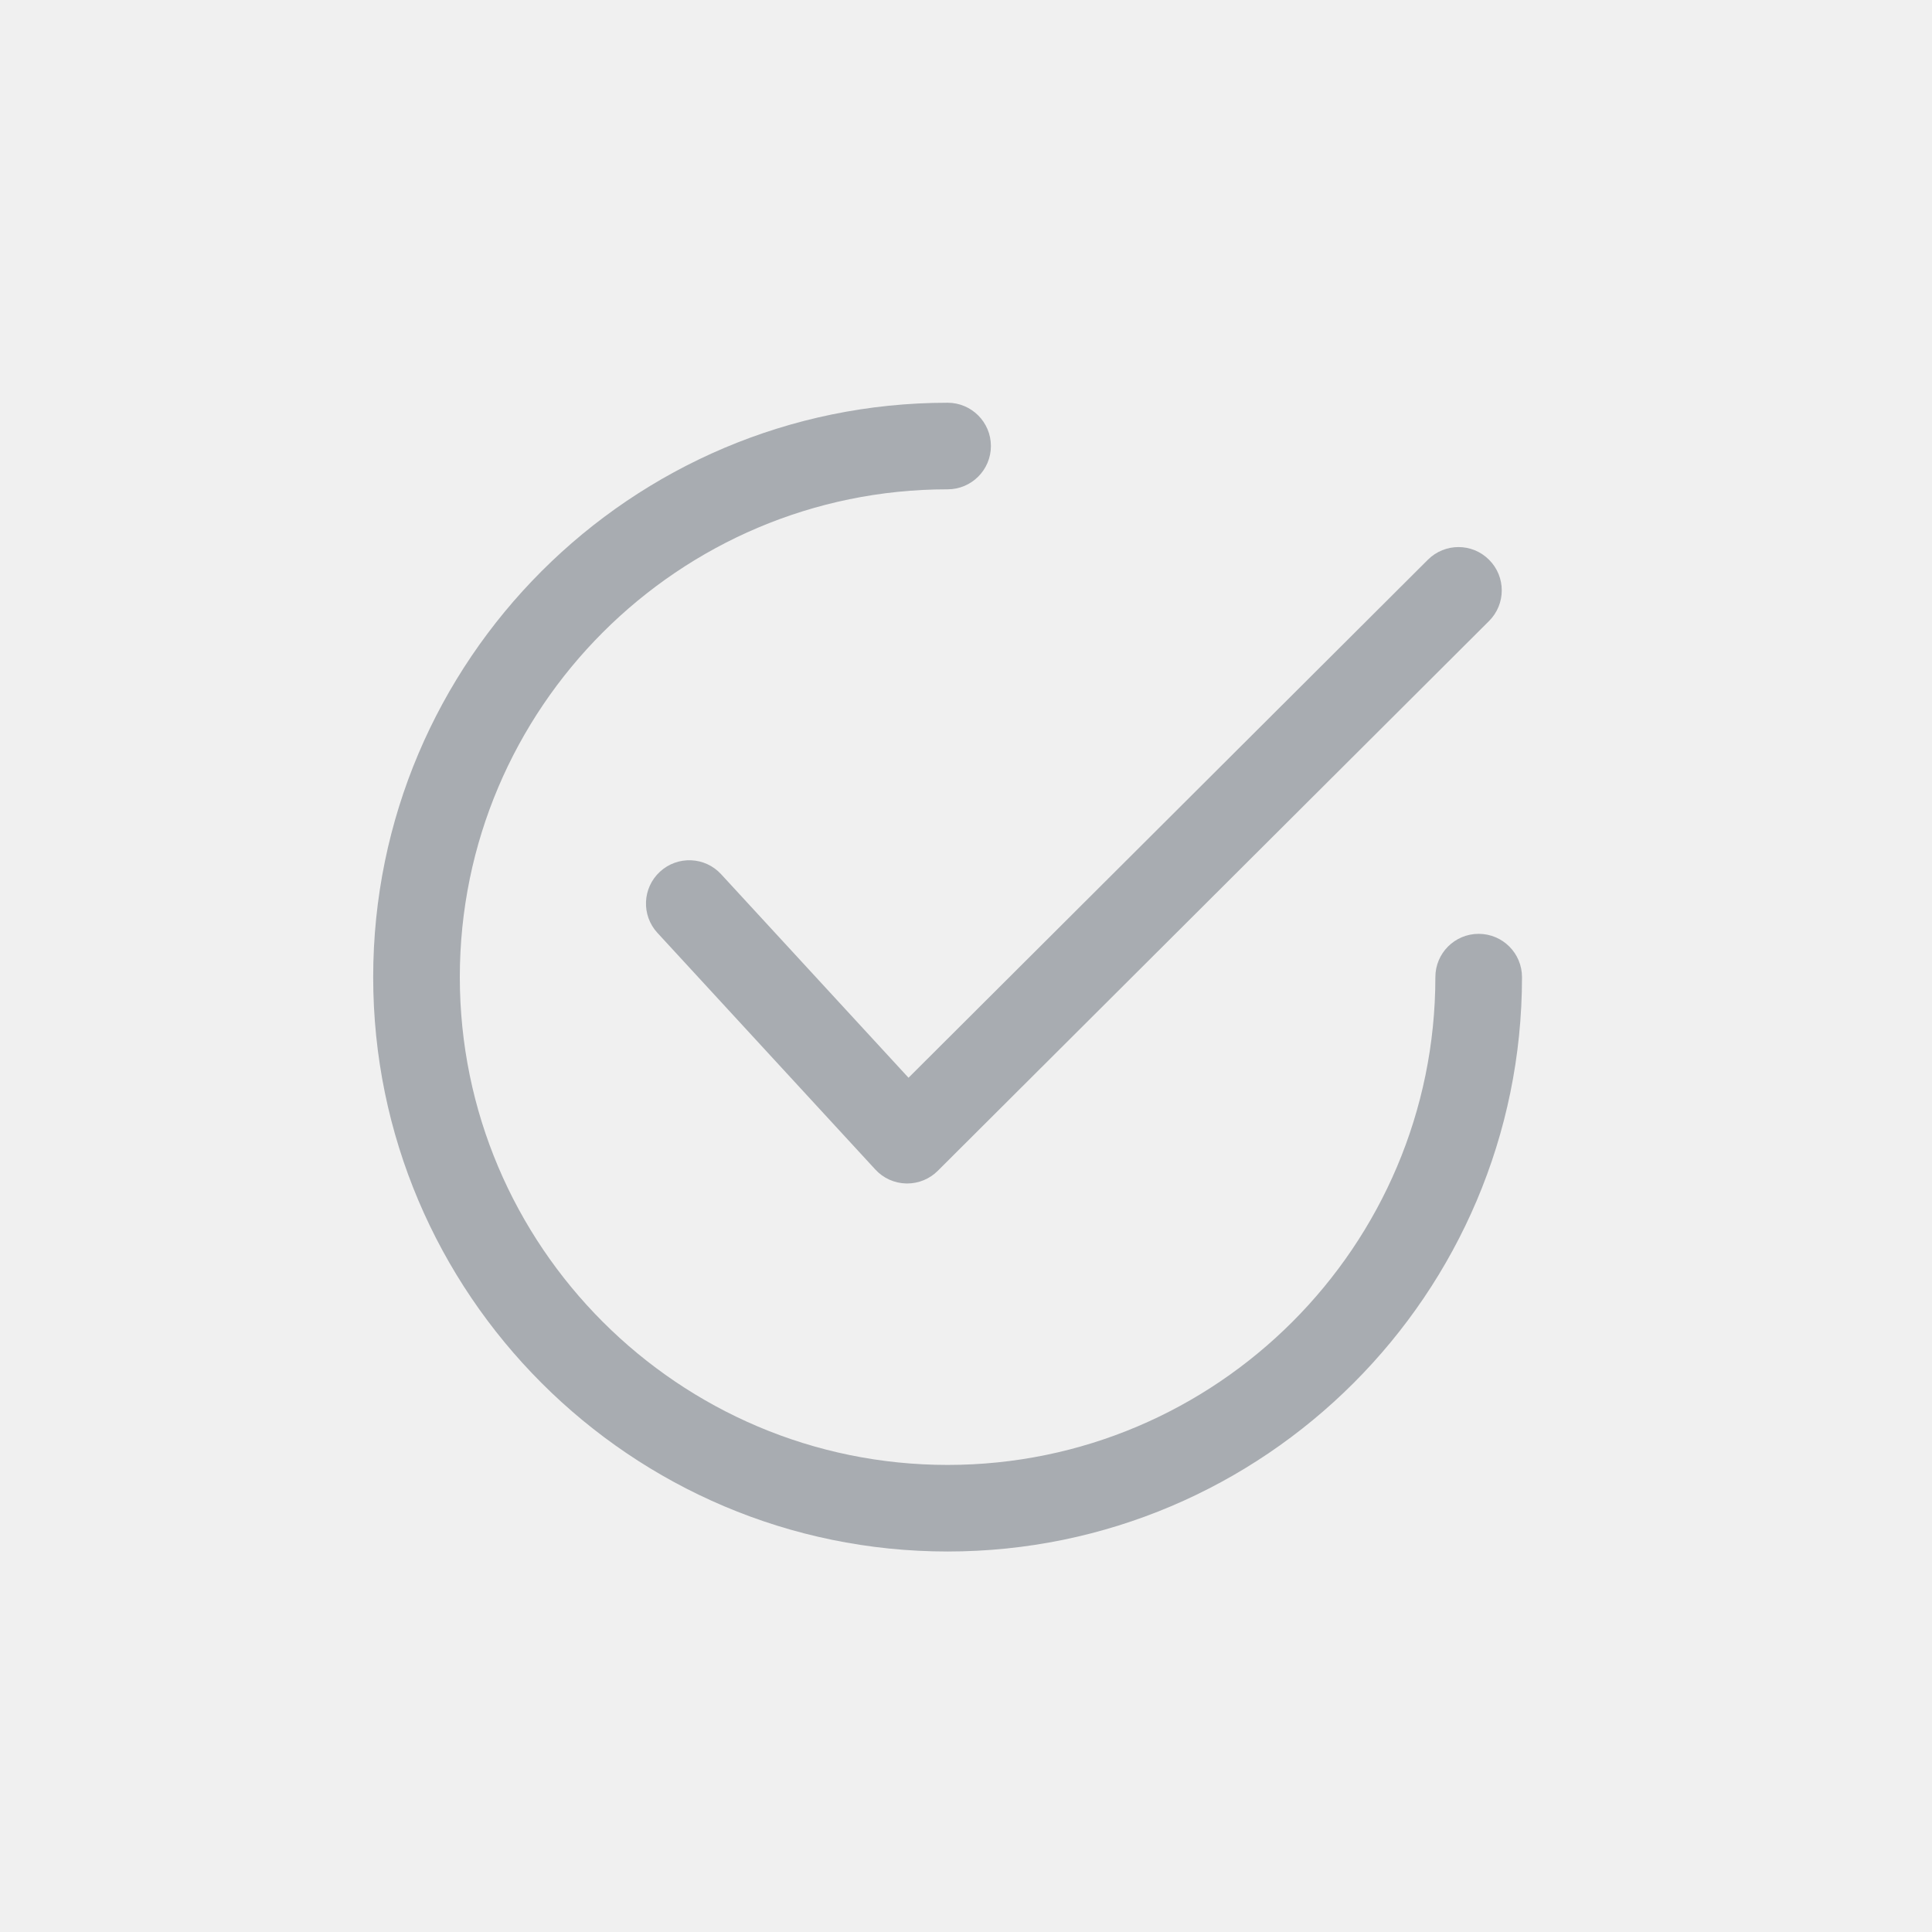
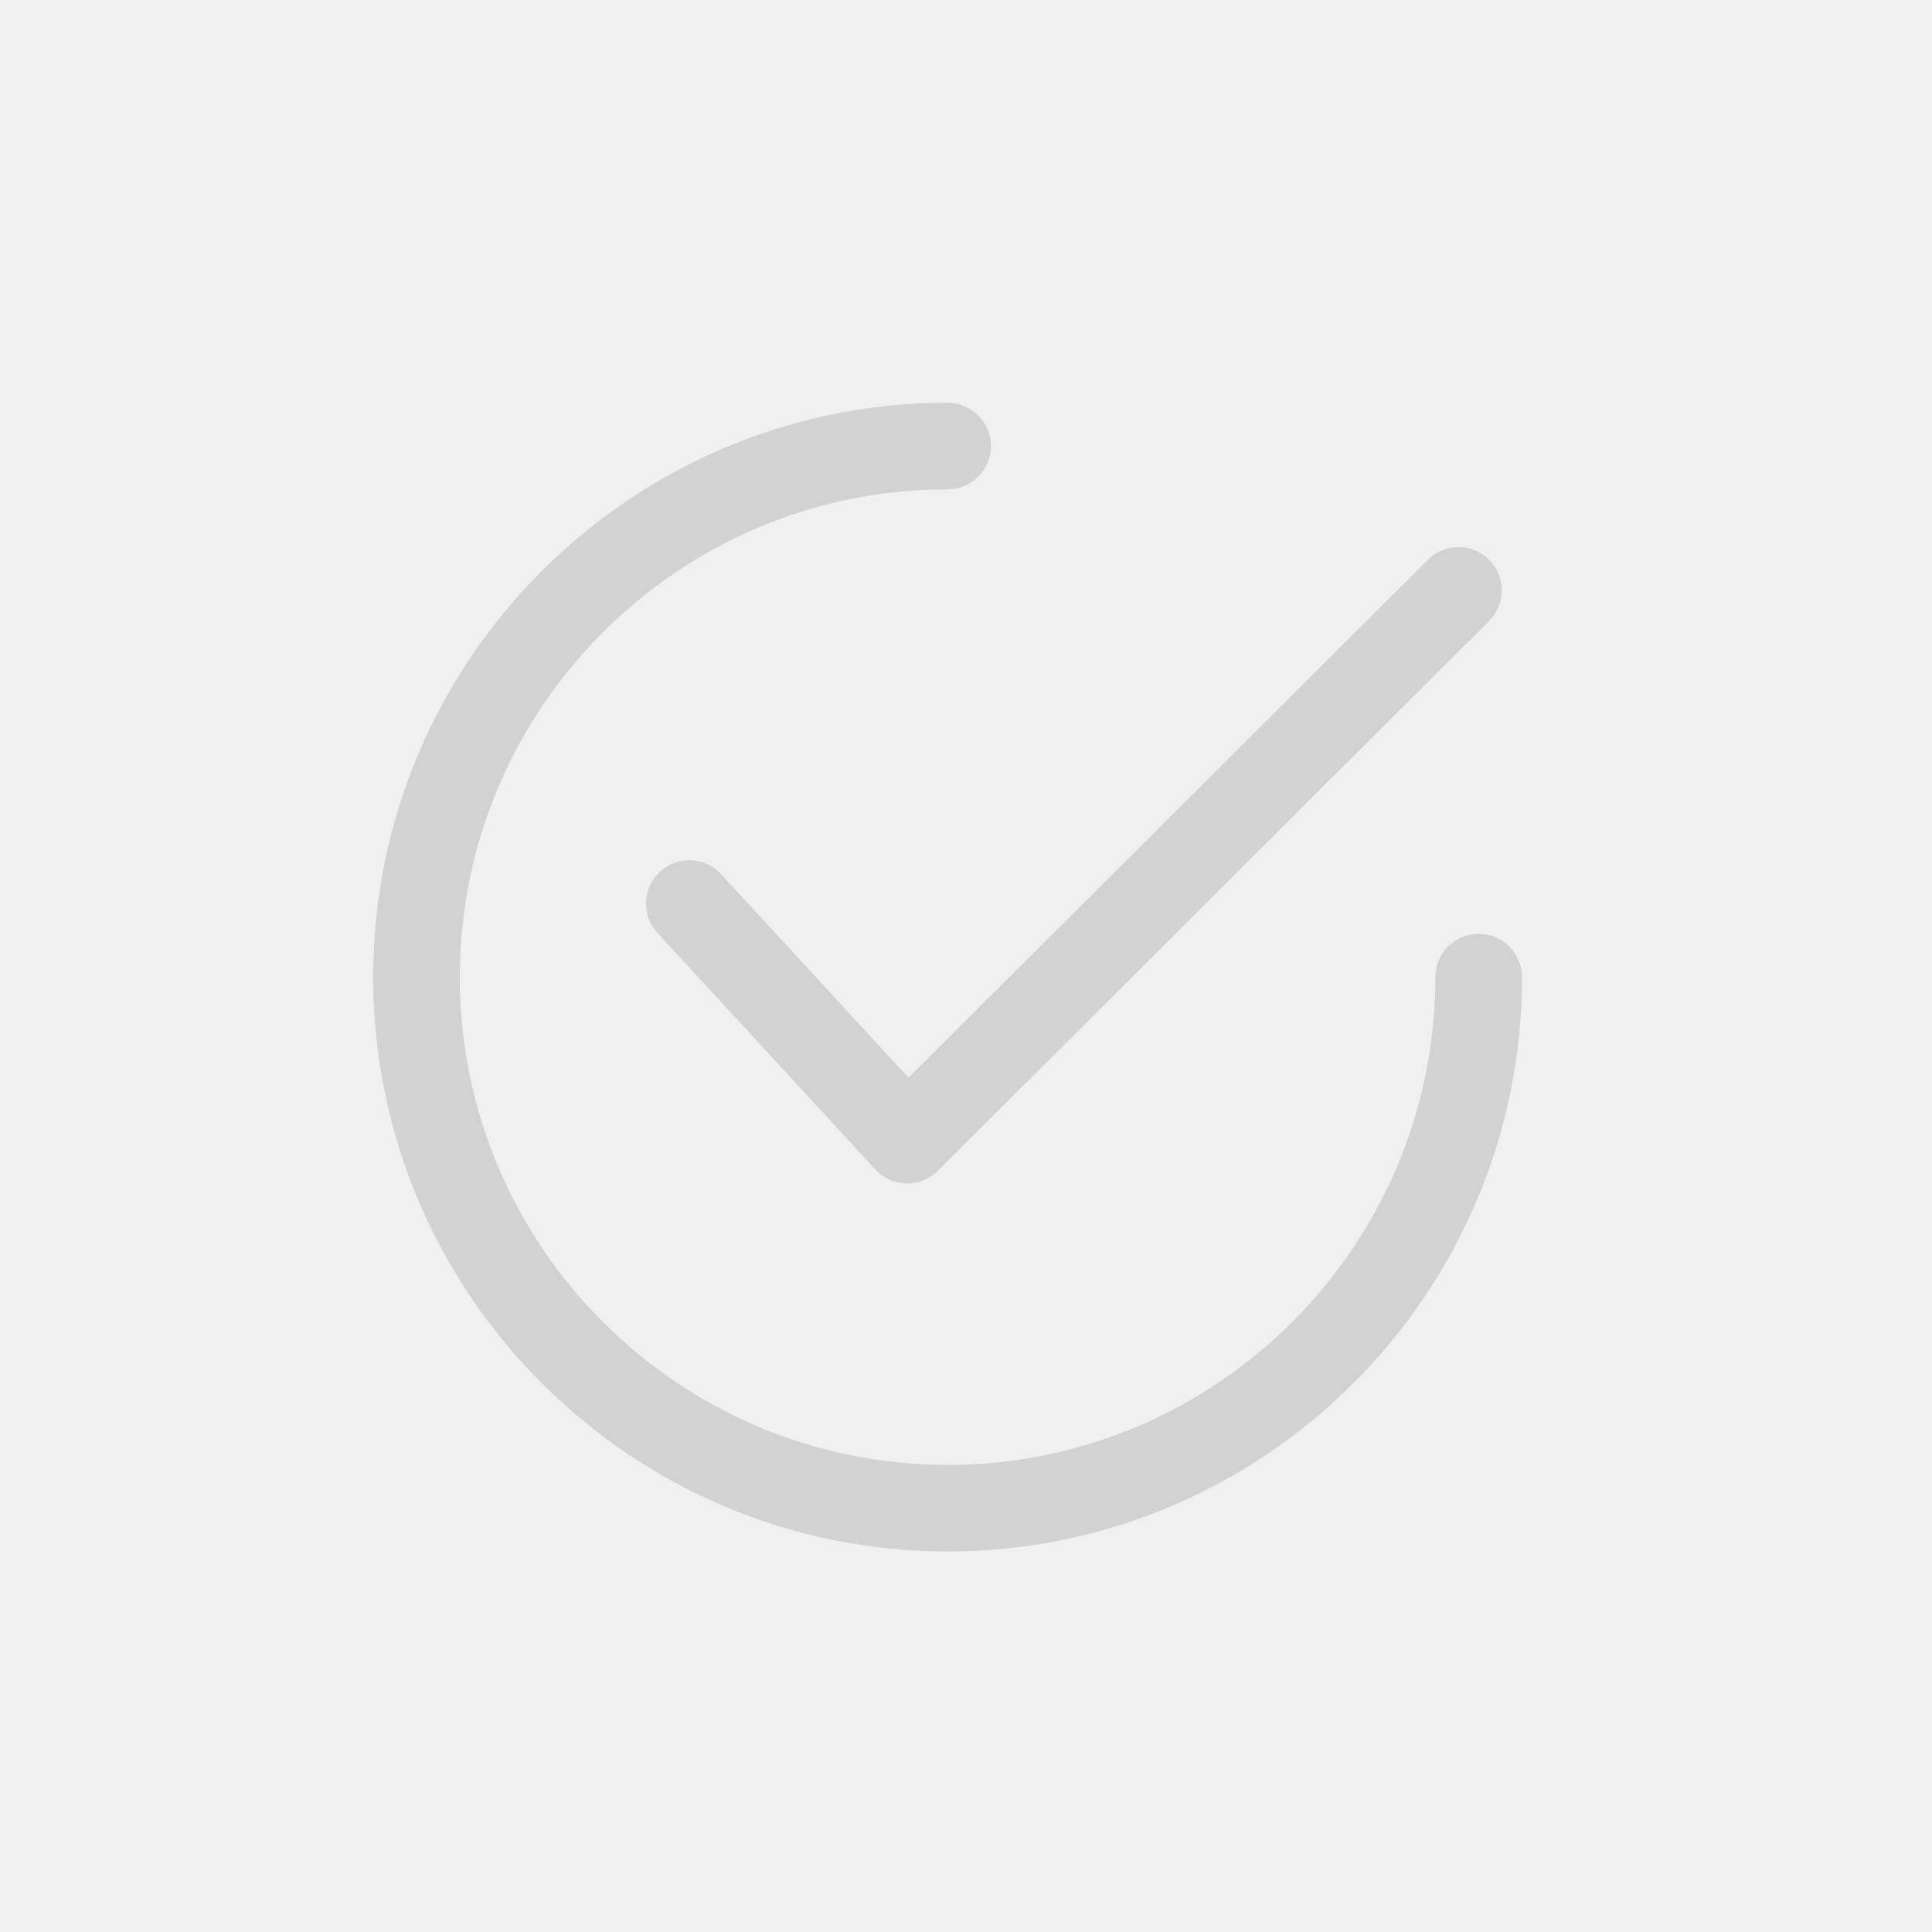
<svg xmlns="http://www.w3.org/2000/svg" width="37" height="37" viewBox="0 0 37 37" fill="none">
  <g clip-path="url(#clip0_2588_2095)">
-     <path d="M28.518 10.721C28.195 10.396 27.67 10.396 27.346 10.719L17.399 20.64L13.81 16.742C13.5 16.405 12.976 16.384 12.639 16.694C12.302 17.004 12.28 17.528 12.59 17.865L16.764 22.398C16.916 22.564 17.13 22.66 17.356 22.665C17.362 22.665 17.368 22.665 17.374 22.665C17.593 22.665 17.804 22.578 17.959 22.423L28.517 11.893C28.841 11.57 28.842 11.045 28.518 10.721Z" fill="#A8ACB1" />
-     <path d="M28.318 17.884C27.86 17.884 27.489 18.255 27.489 18.713C27.489 23.864 23.299 28.055 18.148 28.055C12.996 28.055 8.806 23.864 8.806 18.713C8.806 13.562 12.996 9.371 18.148 9.371C18.605 9.371 18.977 9 18.977 8.542C18.977 8.084 18.605 7.713 18.148 7.713C12.082 7.713 7.147 12.647 7.147 18.713C7.147 24.778 12.082 29.713 18.148 29.713C24.213 29.713 29.148 24.778 29.148 18.713C29.148 18.255 28.776 17.884 28.318 17.884Z" fill="#A8ACB1" />
+     <path d="M28.518 10.721C28.195 10.396 27.67 10.396 27.346 10.719L17.399 20.64L13.81 16.742C13.5 16.405 12.976 16.384 12.639 16.694C12.302 17.004 12.28 17.528 12.59 17.865L16.764 22.398C16.916 22.564 17.13 22.66 17.356 22.665C17.362 22.665 17.368 22.665 17.374 22.665C17.593 22.665 17.804 22.578 17.959 22.423L28.517 11.893C28.841 11.57 28.842 11.045 28.518 10.721Z" fill="#D2D2D2" />
+     <path d="M28.318 17.884C27.86 17.884 27.489 18.255 27.489 18.713C27.489 23.864 23.299 28.055 18.148 28.055C12.996 28.055 8.806 23.864 8.806 18.713C8.806 13.562 12.996 9.371 18.148 9.371C18.605 9.371 18.977 9 18.977 8.542C18.977 8.084 18.605 7.713 18.148 7.713C12.082 7.713 7.147 12.647 7.147 18.713C7.147 24.778 12.082 29.713 18.148 29.713C24.213 29.713 29.148 24.778 29.148 18.713C29.148 18.255 28.776 17.884 28.318 17.884Z" fill="#D2D2D2" />
  </g>
  <defs>
    <clipPath id="clip0_2588_2095">
      <rect width="22" height="22" fill="white" transform="translate(7.14746 7.71289)" />
    </clipPath>
  </defs>
</svg>
